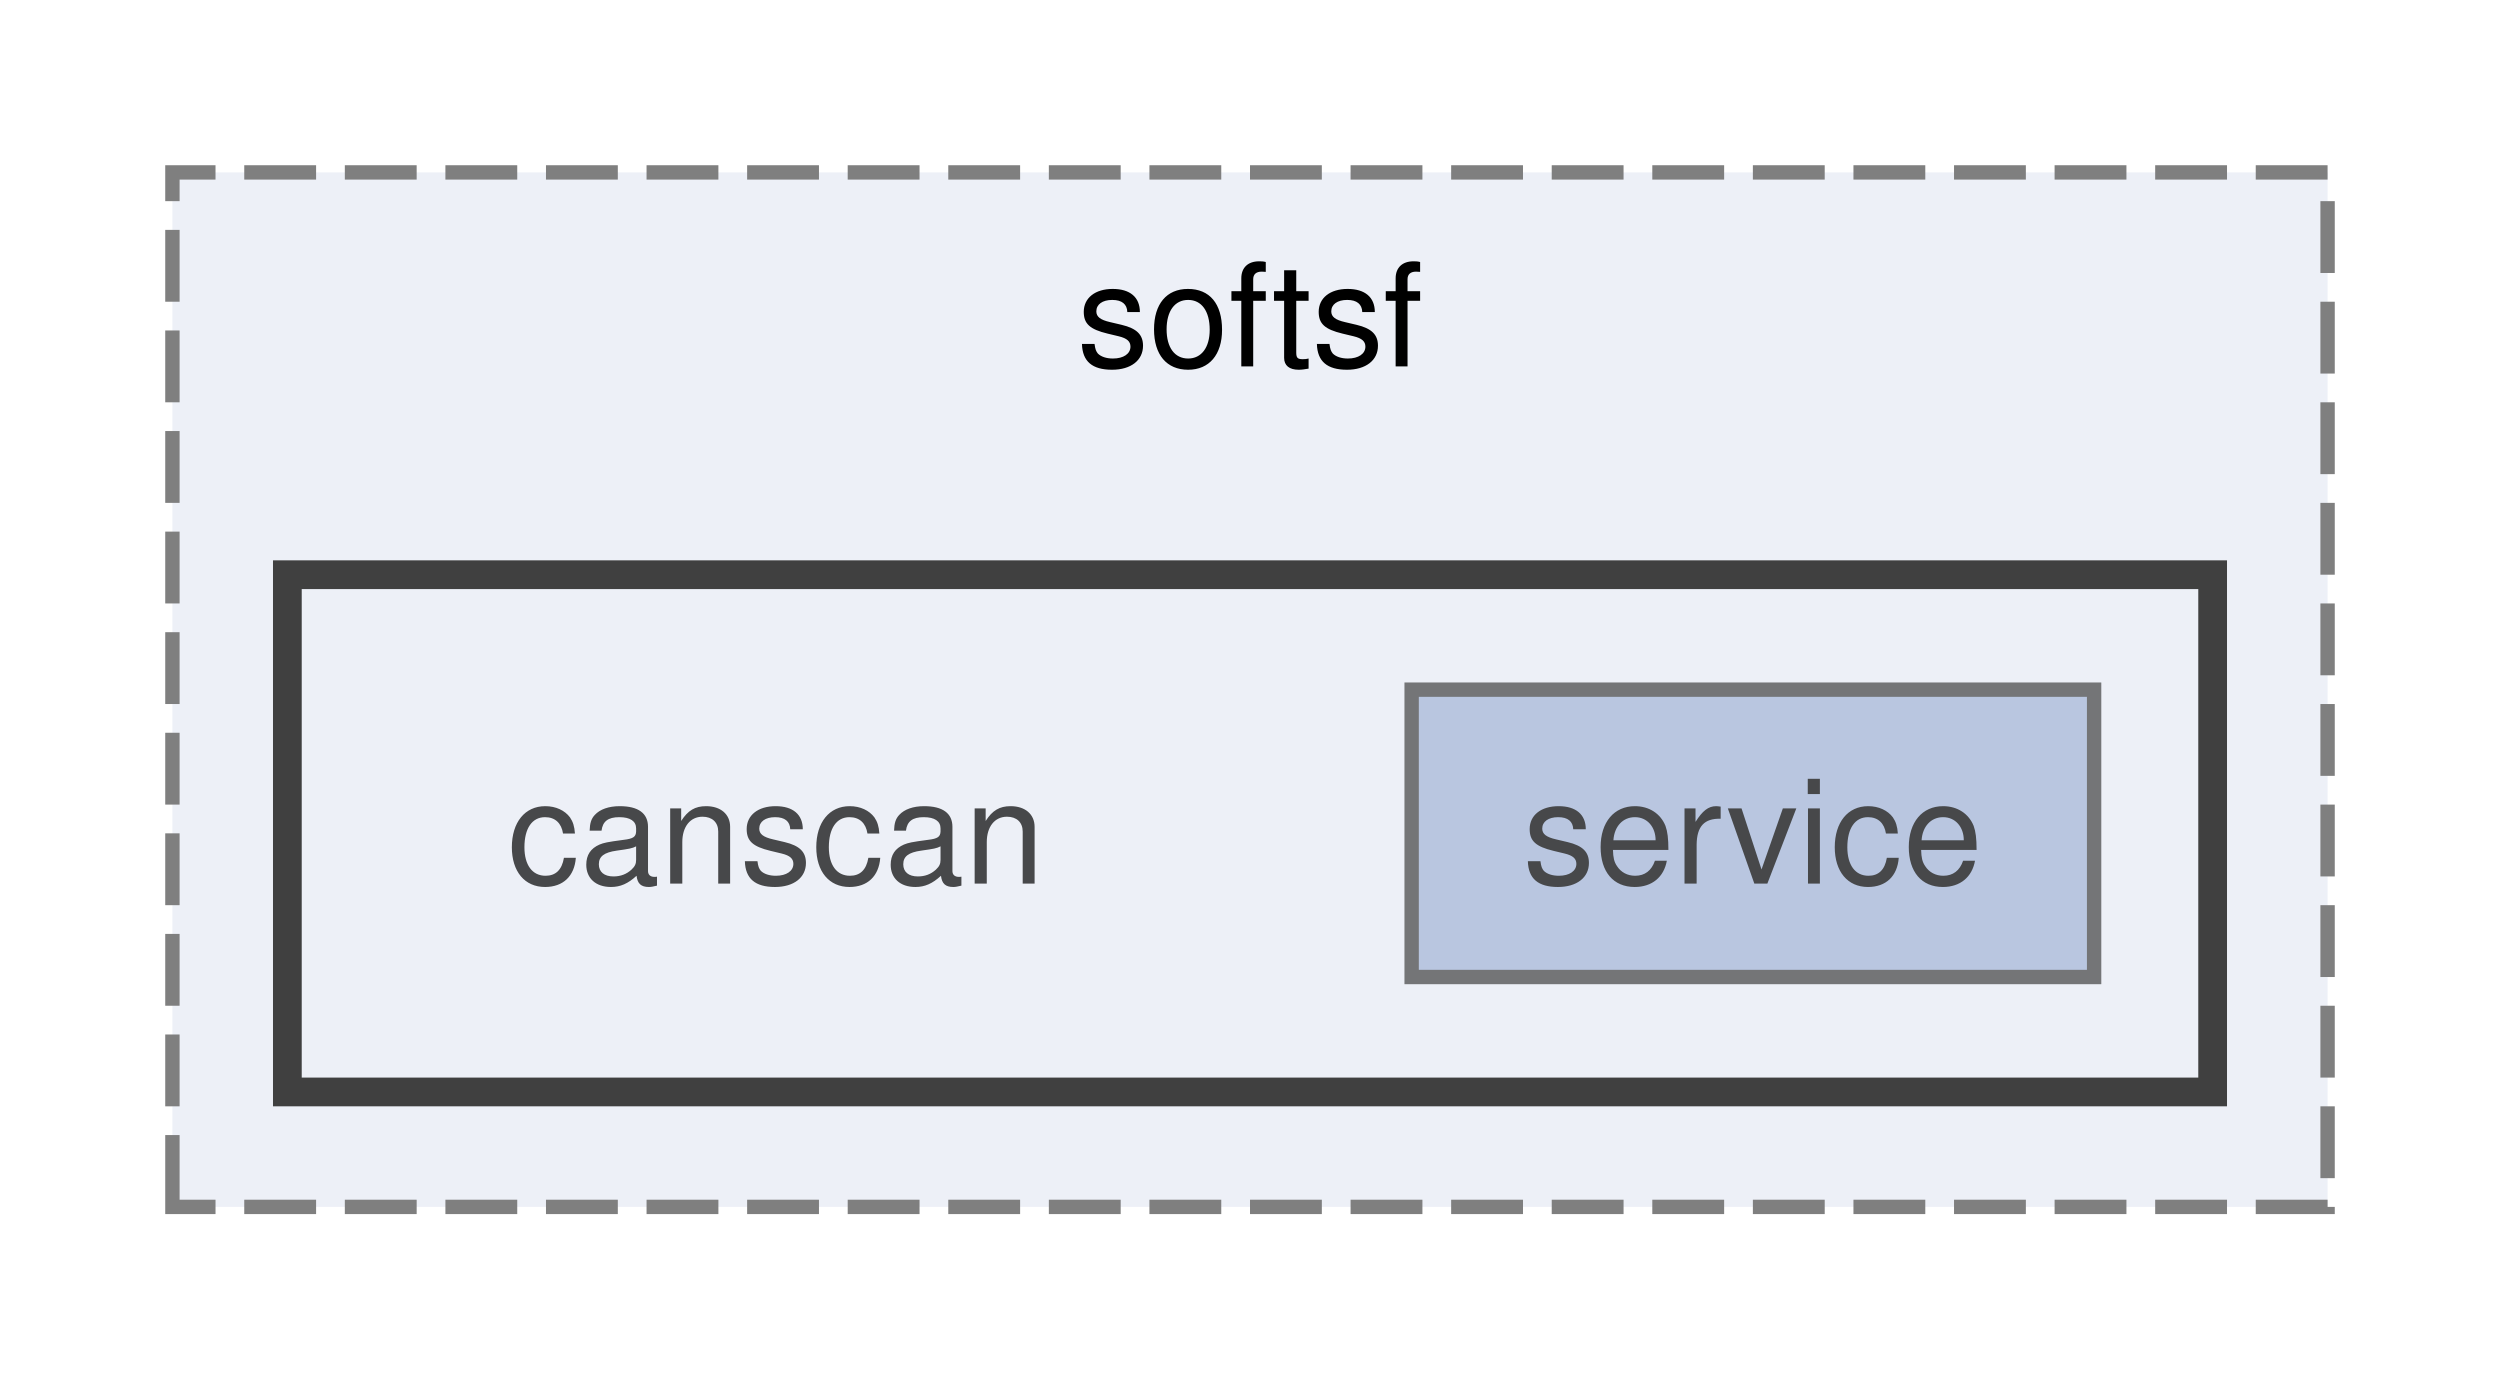
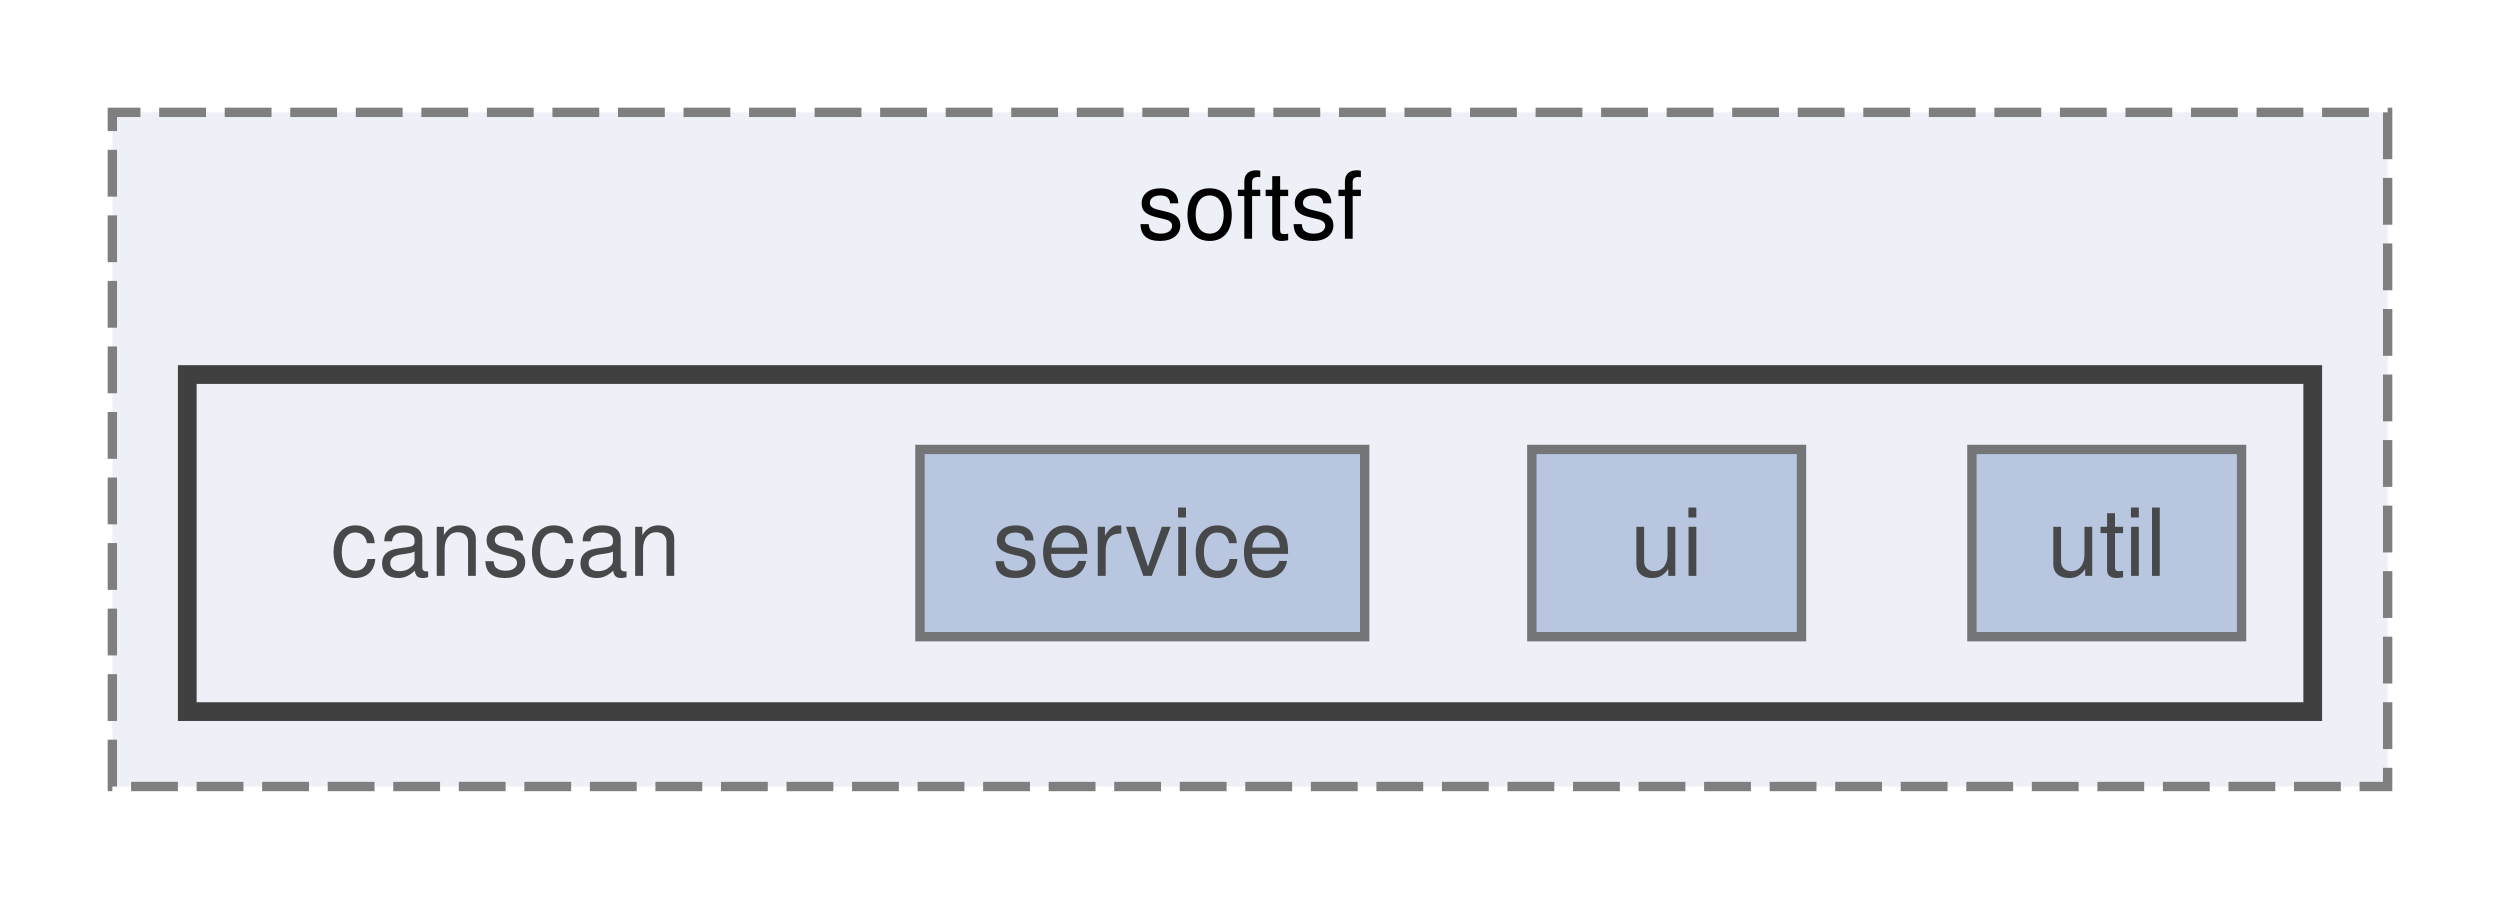
- <svg xmlns="http://www.w3.org/2000/svg" xmlns:xlink="http://www.w3.org/1999/xlink" width="174pt" height="96pt" viewBox="0.00 0.00 174.00 96.00">
+ <svg xmlns="http://www.w3.org/2000/svg" xmlns:xlink="http://www.w3.org/1999/xlink" width="267pt" height="96pt" viewBox="0.00 0.00 267.00 96.00">
  <svg id="main" version="1.1" xml:space="preserve">
    <style type="text/css">
.node, .edge {opacity: 0.7;}
.node.selected, .edge.selected {opacity: 1;}
.edge:hover path { stroke: red; }
.edge:hover polygon { stroke: red; fill: red; }
</style>
    <svg id="graph" class="graph">
      <g id="graph0" class="graph" transform="scale(1 1) rotate(0) translate(4 92)">
        <g id="clust1" class="cluster">
          <g id="a_clust1">
            <a xlink:href="dir_306a5b3cb699d06afc248376b3d7d66a.html" target="_top" xlink:title="softsf">
-               <polygon fill="#edf0f7" stroke="#7f7f7f" stroke-dasharray="5,2" points="8,-8 8,-80 158,-80 158,-8 8,-8" />
-               <text text-anchor="middle" x="83" y="-66.5" font-family="Helvetica,sans-Serif" font-size="10.00">softsf</text>
+               <polygon fill="#edf0f7" stroke="#7f7f7f" stroke-dasharray="5,2" points="8,-8 8,-80 251,-80 251,-8 8,-8" />
+               <text text-anchor="middle" x="129.5" y="-66.5" font-family="Helvetica,sans-Serif" font-size="10.00">softsf</text>
            </a>
          </g>
        </g>
        <g id="clust2" class="cluster">
          <g id="a_clust2">
            <a xlink:href="dir_10e61f5bf11925e9c2a2f582f390027e.html" target="_top">
-               <polygon fill="#edf0f7" stroke="#404040" stroke-width="2" points="16,-16 16,-52 150,-52 150,-16 16,-16" />
+               <polygon fill="#edf0f7" stroke="#404040" stroke-width="2" points="16,-16 16,-52 243,-52 243,-16 16,-16" />
            </a>
          </g>
        </g>
        <g id="node1" class="node">
          <text text-anchor="middle" x="50" y="-30.5" font-family="Helvetica,sans-Serif" font-size="10.00">canscan</text>
        </g>
        <g id="node2" class="node">
          <g id="a_node2">
            <a xlink:href="dir_628246c66a31ea8ad994185328746923.html" target="_top" xlink:title="service">
              <polygon fill="#a2b4d6" stroke="#404040" points="141.75,-44 94.25,-44 94.25,-24 141.75,-24 141.75,-44" />
              <text text-anchor="middle" x="118" y="-30.5" font-family="Helvetica,sans-Serif" font-size="10.00">service</text>
            </a>
          </g>
        </g>
+         <g id="node3" class="node">
+           <g id="a_node3">
+             <a xlink:href="dir_a1350c1d687d11c8b7451c8a72073088.html" target="_top" xlink:title="ui">
+               <polygon fill="#a2b4d6" stroke="#404040" points="188.4,-44 159.6,-44 159.6,-24 188.4,-24 188.4,-44" />
+               <text text-anchor="middle" x="174" y="-30.5" font-family="Helvetica,sans-Serif" font-size="10.00">ui</text>
+             </a>
+           </g>
+         </g>
+         <g id="node4" class="node">
+           <g id="a_node4">
+             <a xlink:href="dir_c39c61bbc742b667d61dc2448d12e108.html" target="_top" xlink:title="util">
+               <polygon fill="#a2b4d6" stroke="#404040" points="235.4,-44 206.6,-44 206.6,-24 235.4,-24 235.4,-44" />
+               <text text-anchor="middle" x="221" y="-30.5" font-family="Helvetica,sans-Serif" font-size="10.00">util</text>
+             </a>
+           </g>
+         </g>
      </g>
    </svg>
  </svg>
  <style type="text/css">

[data-mouse-over-selected='false'] { opacity: 0.7; }
[data-mouse-over-selected='true']  { opacity: 1.0; }

</style>
</svg>
